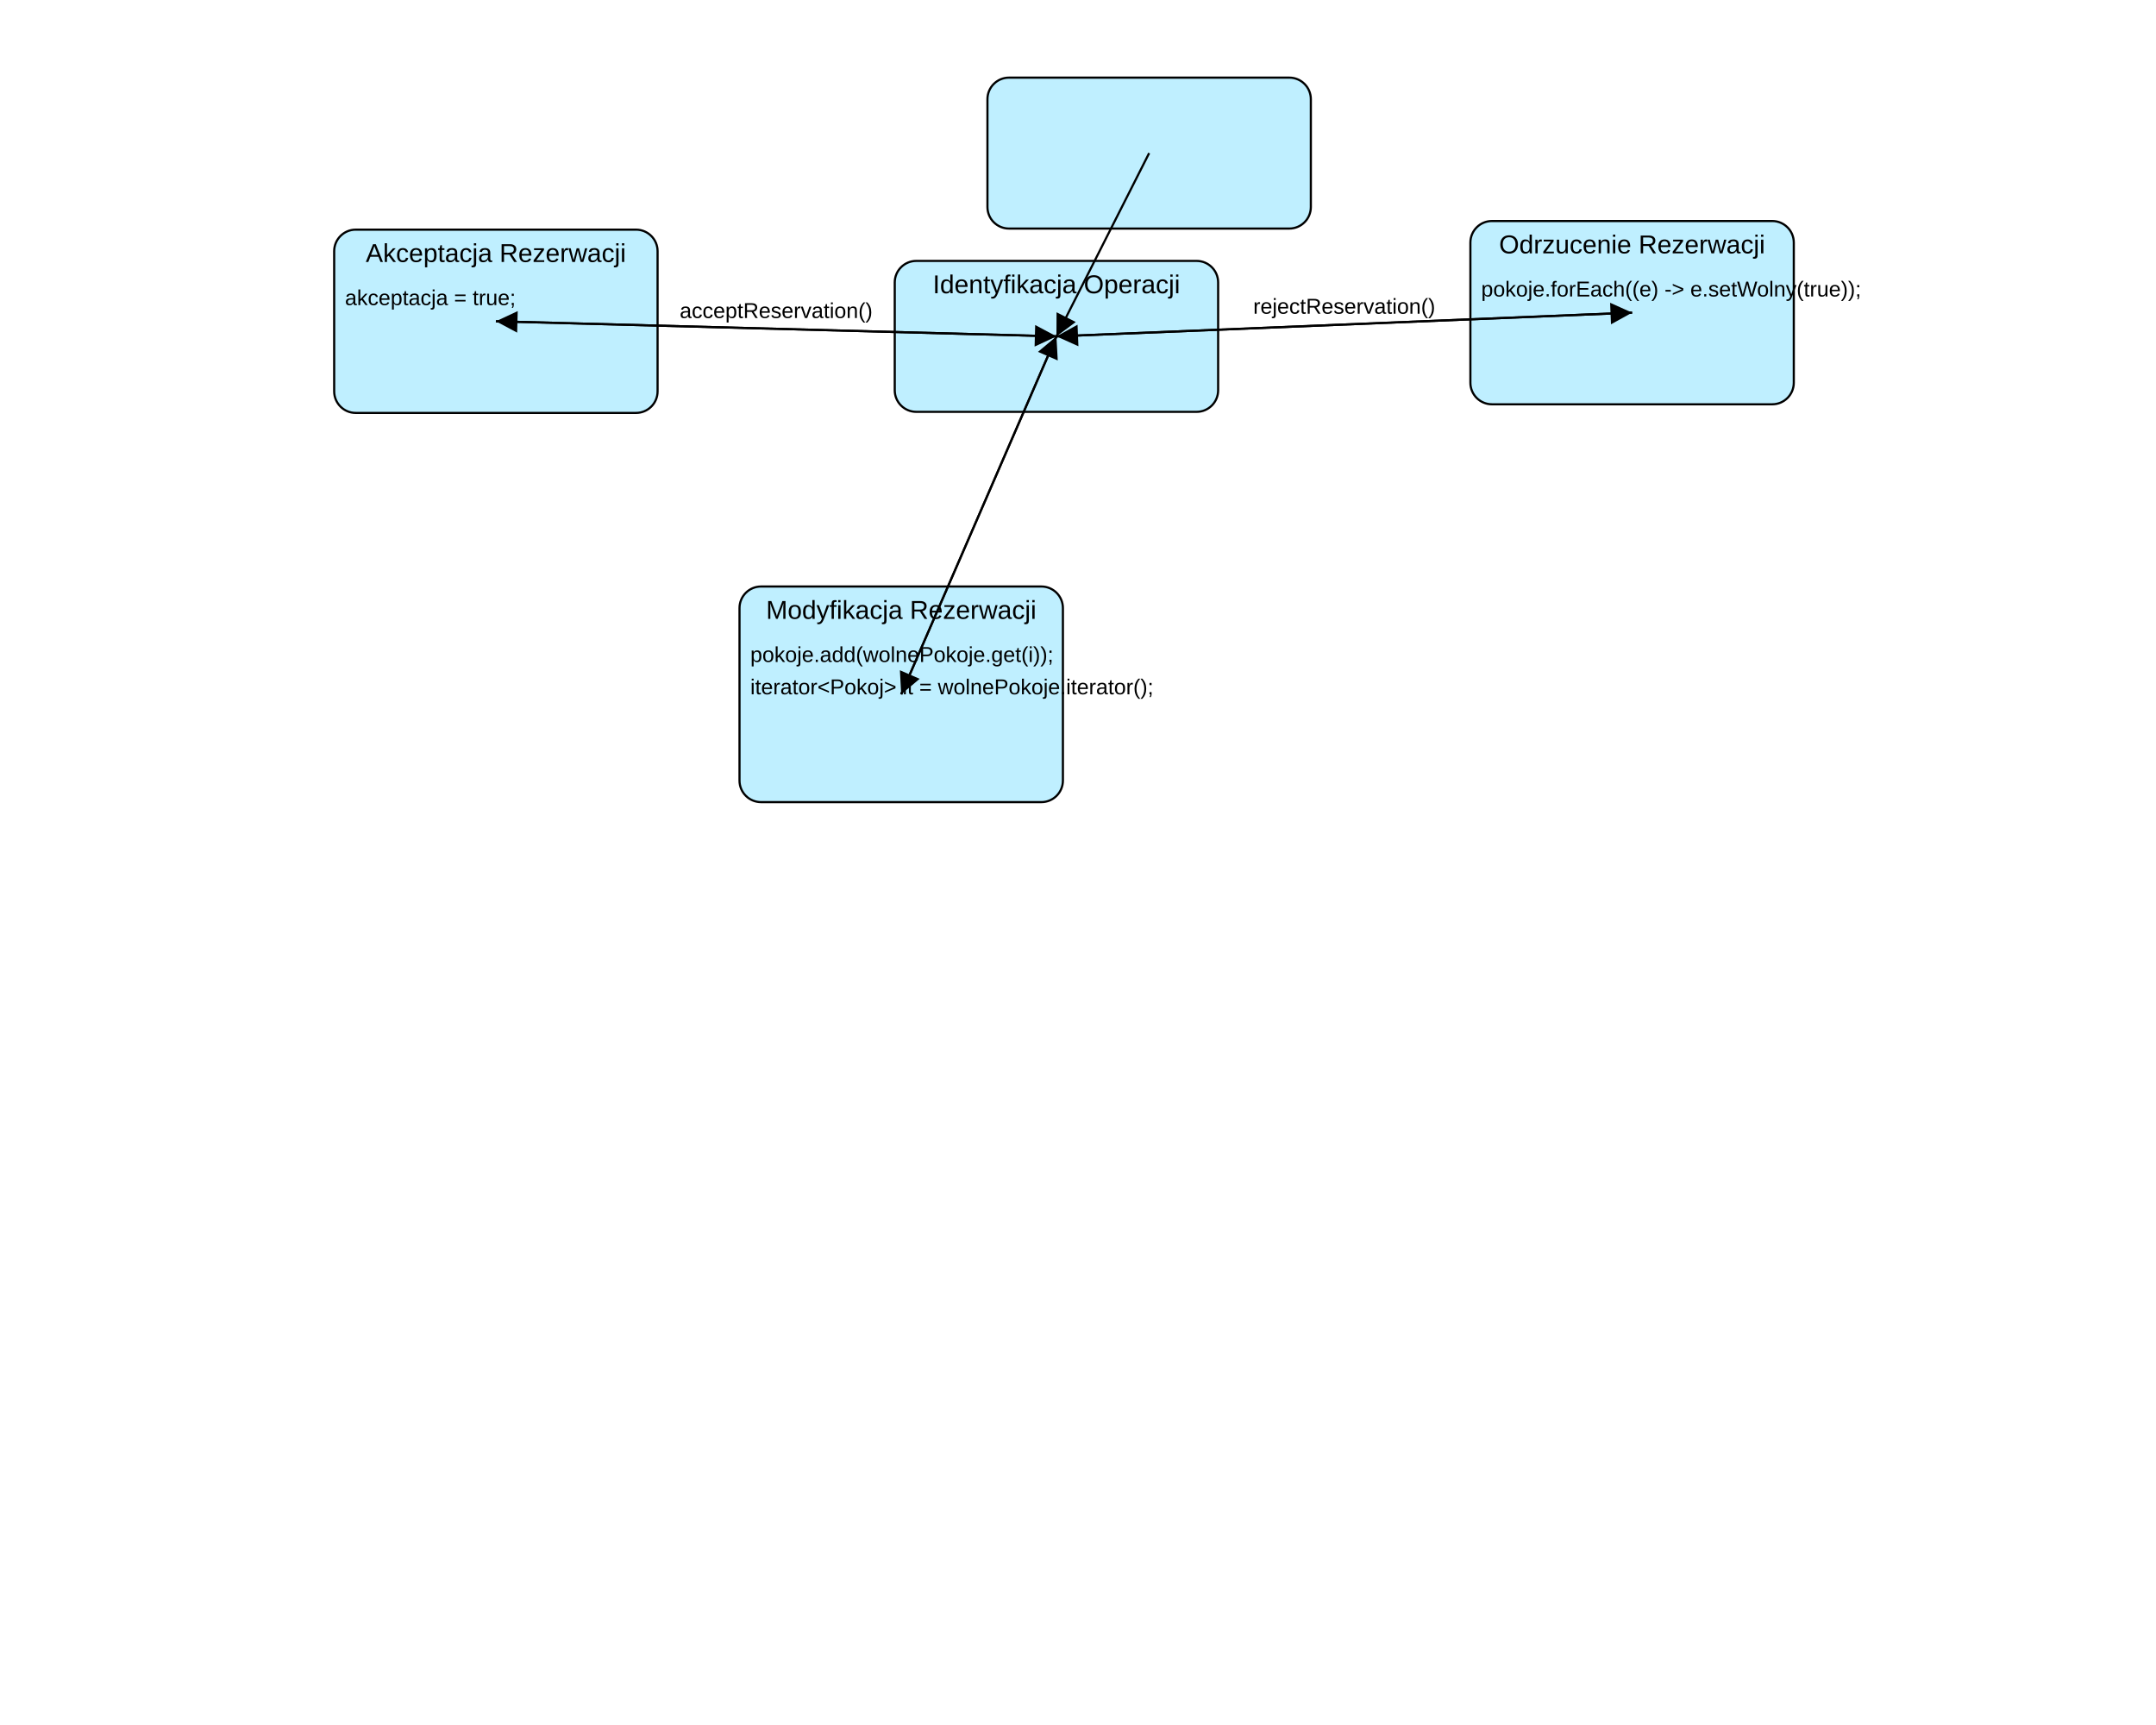
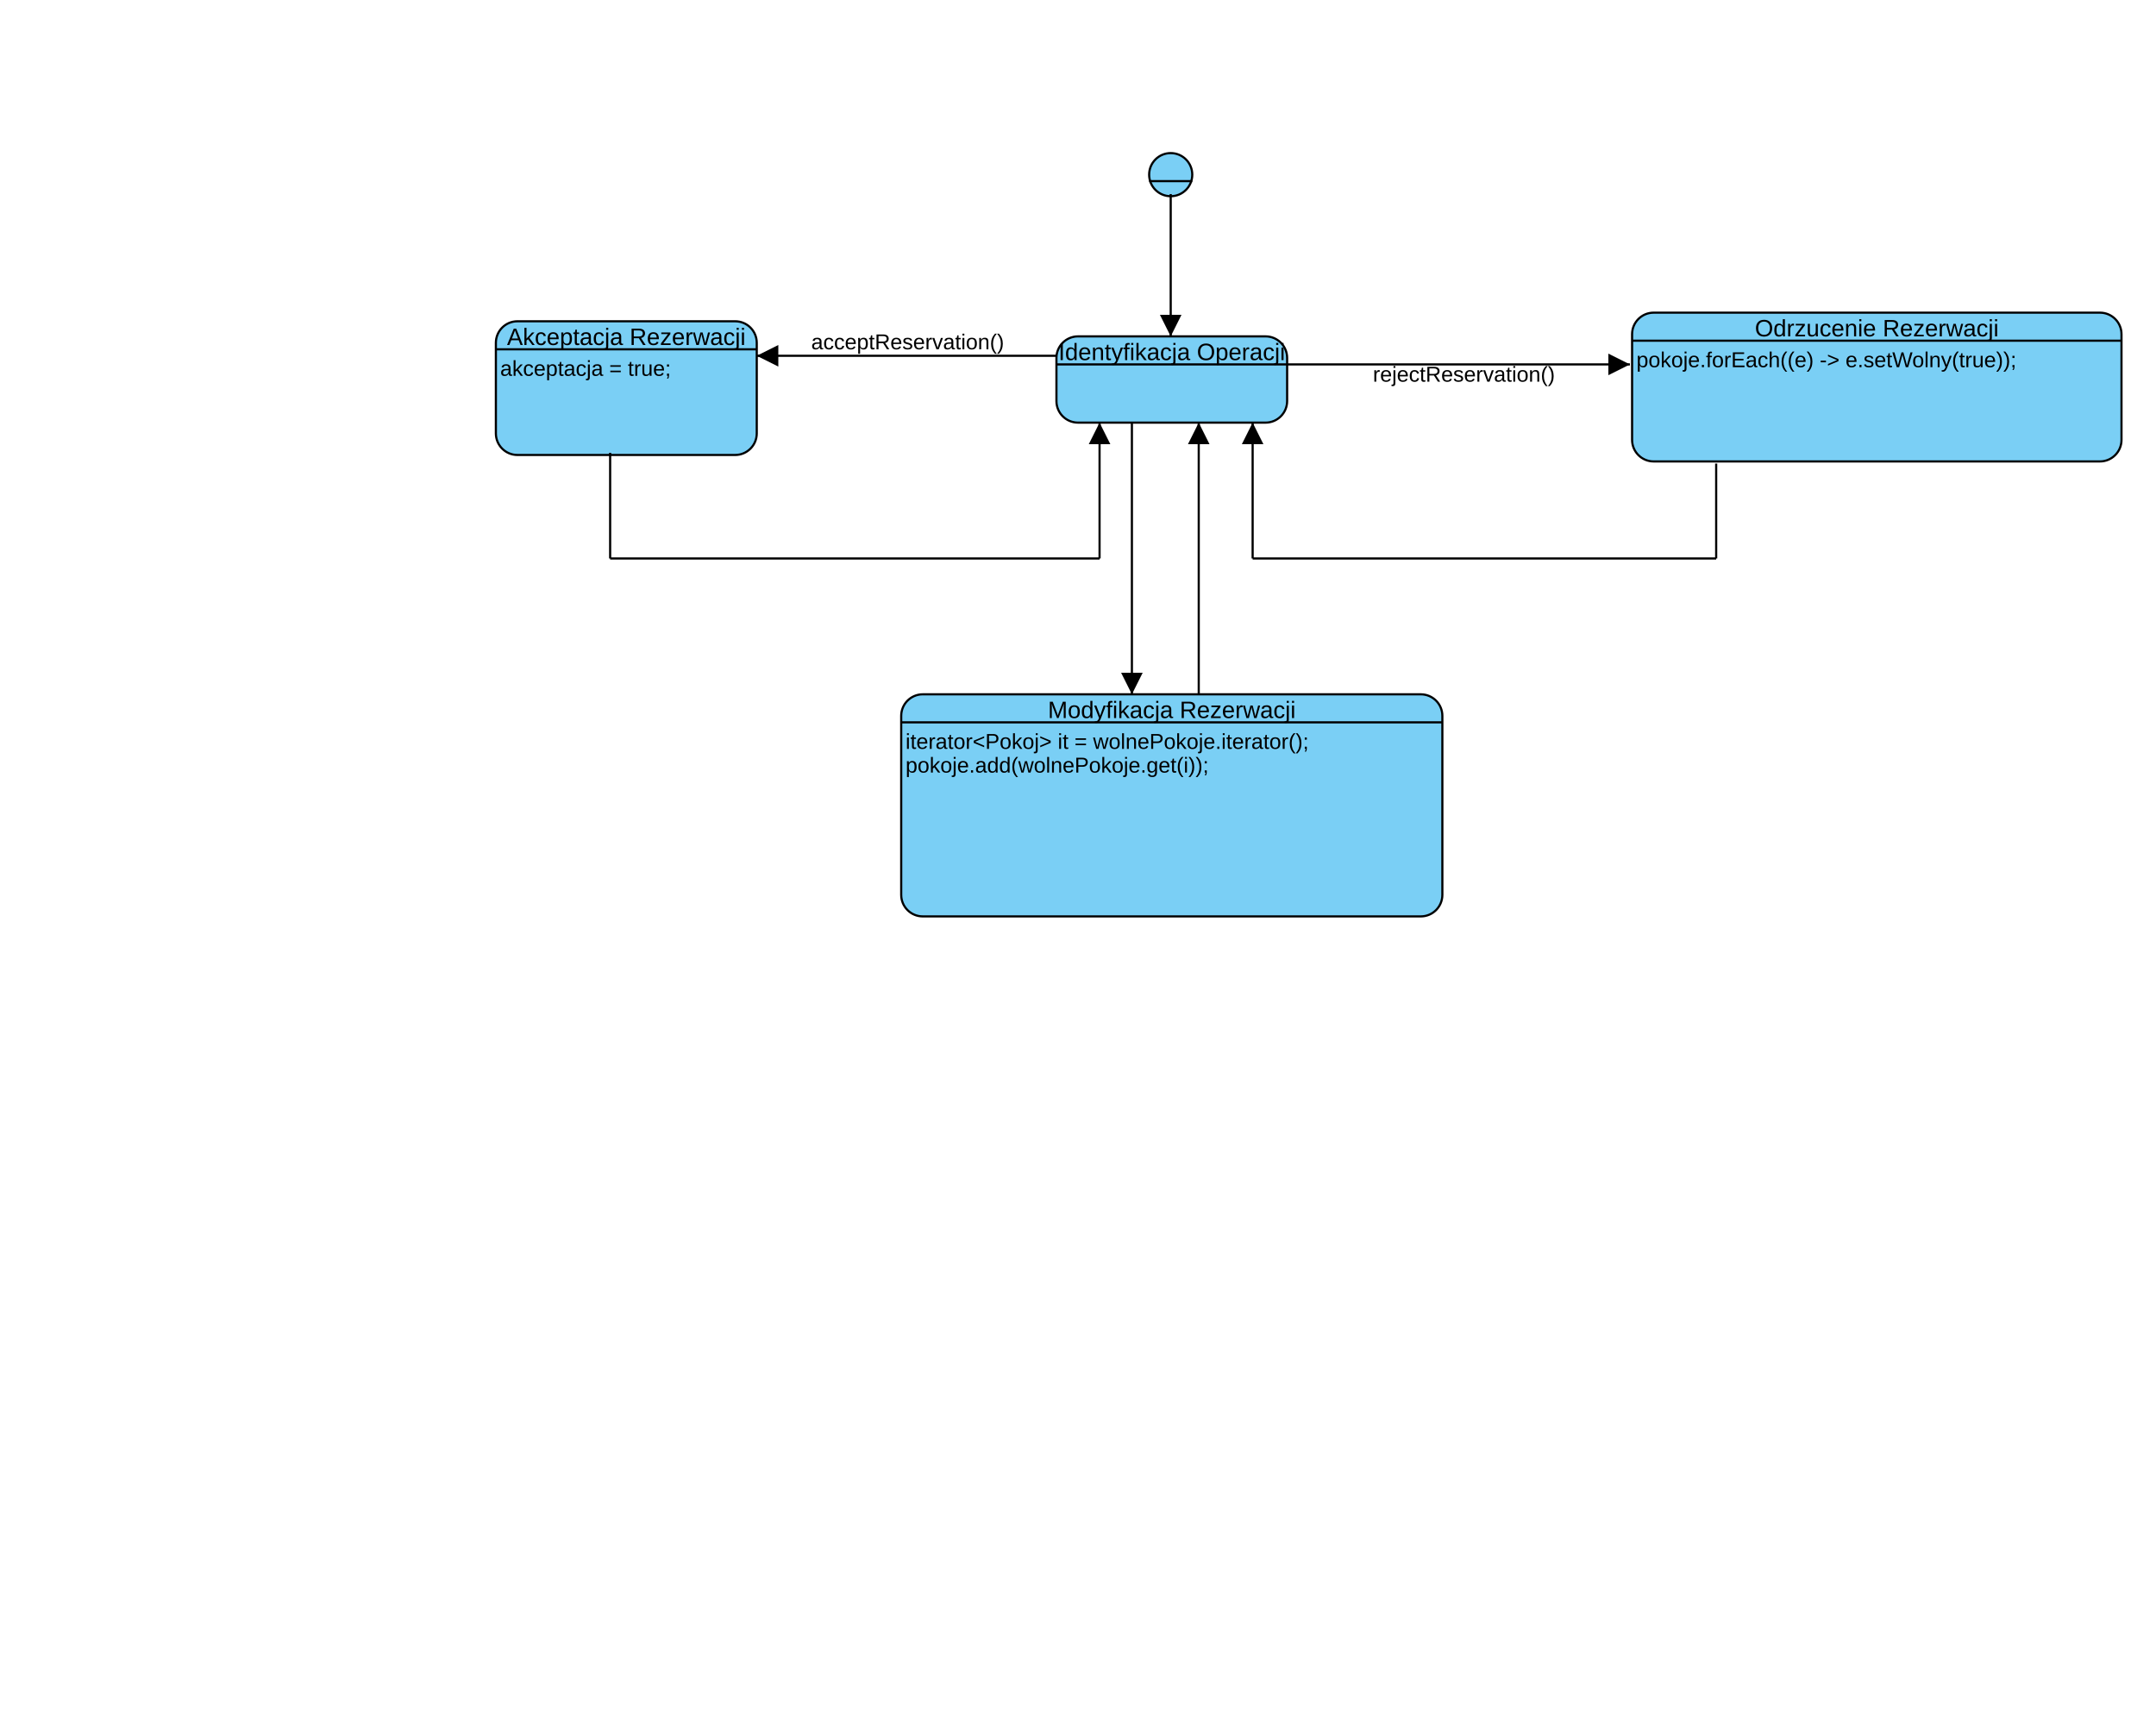
<svg xmlns="http://www.w3.org/2000/svg" baseProfile="full" height="800px" version="1.1" width="1000px">
  <defs>
    <marker id="arrow" markerHeight="10" markerWidth="10" orient="auto" refX="10" refY="5">
      <path d="M0,0 L0,10 L10,5 Z" fill="black" />
    </marker>
  </defs>
-   <rect fill="#BFEFFF" height="100" rx="10" ry="10" stroke="black" width="150" x="343.0" y="272.0" />
-   <text font-family="Arial" font-size="12px" text-anchor="middle" x="418.0" y="287.0">Modyfikacja Rezerwacji</text>
-   <text font-family="Arial" font-size="10px" text-anchor="start" x="348.0" y="307.0">pokoje.add(wolnePokoje.get(i));</text>
-   <text font-family="Arial" font-size="10px" text-anchor="start" x="348.0" y="322.0">iterator&lt;Pokoj&gt; it = wolnePokoje.iterator();</text>
-   <text font-family="Arial" font-size="10px" text-anchor="start" x="348.0" y="337.0" />
-   <rect fill="#BFEFFF" height="85" rx="10" ry="10" stroke="black" width="150" x="155.0" y="106.5" />
-   <text font-family="Arial" font-size="12px" text-anchor="middle" x="230.0" y="121.5">Akceptacja Rezerwacji</text>
-   <text font-family="Arial" font-size="10px" text-anchor="start" x="160.0" y="141.5">akceptacja = true;</text>
-   <text font-family="Arial" font-size="10px" text-anchor="start" x="160.0" y="156.5" />
-   <rect fill="#BFEFFF" height="85" rx="10" ry="10" stroke="black" width="150" x="682.0" y="102.5" />
-   <text font-family="Arial" font-size="12px" text-anchor="middle" x="757.0" y="117.5">Odrzucenie Rezerwacji</text>
-   <text font-family="Arial" font-size="10px" text-anchor="start" x="687.0" y="137.5">pokoje.forEach((e) -&gt; e.setWolny(true));</text>
-   <text font-family="Arial" font-size="10px" text-anchor="start" x="687.0" y="152.5" />
-   <rect fill="#BFEFFF" height="70" rx="10" ry="10" stroke="black" width="150" x="415.0" y="121.0" />
-   <text font-family="Arial" font-size="12px" text-anchor="middle" x="490.0" y="136.0">Identyfikacja Operacji</text>
-   <rect fill="#BFEFFF" height="70" rx="10" ry="10" stroke="black" width="150" x="458.0" y="36.0" />
-   <text font-family="Arial" font-size="12px" text-anchor="middle" x="533.0" y="51.0" />
-   <line marker-end="url(#arrow)" stroke="black" x1="490.0" x2="230.0" y1="156.0" y2="149.0" />
-   <text font-family="Arial" font-size="10px" text-anchor="middle" x="360.0" y="147.5">acceptReservation()</text>
-   <line marker-end="url(#arrow)" stroke="black" x1="230.0" x2="490.0" y1="149.0" y2="156.0" />
-   <text font-family="Arial" font-size="10px" text-anchor="middle" x="360.0" y="147.5" />
-   <line marker-end="url(#arrow)" stroke="black" x1="490.0" x2="757.0" y1="156.0" y2="145.0" />
-   <text font-family="Arial" font-size="10px" text-anchor="middle" x="623.5" y="145.5">rejectReservation()</text>
-   <line marker-end="url(#arrow)" stroke="black" x1="757.0" x2="490.0" y1="145.0" y2="156.0" />
-   <text font-family="Arial" font-size="10px" text-anchor="middle" x="623.5" y="145.5" />
-   <line marker-end="url(#arrow)" stroke="black" x1="533.0" x2="490.0" y1="71.0" y2="156.0" />
-   <text font-family="Arial" font-size="10px" text-anchor="middle" x="511.5" y="108.5" />
-   <line marker-end="url(#arrow)" stroke="black" x1="490.0" x2="418.0" y1="156.0" y2="322.0" />
-   <text font-family="Arial" font-size="10px" text-anchor="middle" x="454.0" y="234.0" />
-   <line marker-end="url(#arrow)" stroke="black" x1="418.0" x2="490.0" y1="322.0" y2="156.0" />
-   <text font-family="Arial" font-size="10px" text-anchor="middle" x="454.0" y="234.0" />
+   <rect fill="#000000" height="0" rx="10" ry="10" stroke="black" width="0" x="0" y="0" />
+   <line stroke="black" x1="0" x2="0" y1="2" y2="2" />
+   <rect fill="#000000" height="0" rx="10" ry="10" stroke="black" width="0" x="0" y="0" />
+   <line stroke="black" x1="0" x2="0" y1="2" y2="2" />
+   <rect fill="#7ACFF5" height="103" rx="10" ry="10" stroke="black" width="251" x="418" y="322" />
+   <text font-family="Arial" font-size="11px" text-anchor="middle" x="543.5" y="333">Modyfikacja Rezerwacji</text>
+   <line stroke="black" x1="418" x2="669" y1="335" y2="335" />
+   <text font-family="Arial" font-size="10px" text-anchor="start" x="420" y="336.3" />
+   <text font-family="Arial" font-size="10px" text-anchor="start" x="420" y="347.3">iterator&lt;Pokoj&gt; it = wolnePokoje.iterator();</text>
+   <text font-family="Arial" font-size="10px" text-anchor="start" x="420" y="358.3">pokoje.add(wolnePokoje.get(i));</text>
+   <rect fill="#7ACFF5" height="62" rx="10" ry="10" stroke="black" width="121" x="230" y="149" />
+   <text font-family="Arial" font-size="11px" text-anchor="middle" x="290.5" y="160">Akceptacja Rezerwacji</text>
+   <line stroke="black" x1="230" x2="351" y1="162" y2="162" />
+   <text font-family="Arial" font-size="10px" text-anchor="start" x="232" y="163.3" />
+   <text font-family="Arial" font-size="10px" text-anchor="start" x="232" y="174.3">akceptacja = true;</text>
+   <rect fill="#7ACFF5" height="69" rx="10" ry="10" stroke="black" width="227" x="757" y="145" />
+   <text font-family="Arial" font-size="11px" text-anchor="middle" x="870.5" y="156">Odrzucenie Rezerwacji</text>
+   <line stroke="black" x1="757" x2="984" y1="158" y2="158" />
+   <text font-family="Arial" font-size="10px" text-anchor="start" x="759" y="159.3" />
+   <text font-family="Arial" font-size="10px" text-anchor="start" x="759" y="170.3">pokoje.forEach((e) -&gt; e.setWolny(true));</text>
+   <rect fill="#7ACFF5" height="40" rx="10" ry="10" stroke="black" width="107" x="490" y="156" />
+   <text font-family="Arial" font-size="11px" text-anchor="middle" x="543.5" y="167">Identyfikacja Operacji</text>
+   <line stroke="black" x1="490" x2="597" y1="169" y2="169" />
+   <rect fill="#7ACFF5" height="20" rx="10" ry="10" stroke="black" width="20" x="533" y="71" />
+   <text font-family="Arial" font-size="11px" text-anchor="middle" x="543.0" y="102" />
+   <line stroke="black" x1="533" x2="553" y1="84" y2="84" />
+   <line marker-end="url(#arrow)" stroke="black" x1="490.0" x2="351.0" y1="165.0" y2="165.0" />
+   <text font-family="Arial" font-size="10px" text-anchor="middle" x="421" y="162">acceptReservation()</text>
+   <line stroke="black" x1="283.0" x2="283.0" y1="210.0" y2="259.0" />
+   <line stroke="black" x1="283.0" x2="510.0" y1="259.0" y2="259.0" />
+   <line marker-end="url(#arrow)" stroke="black" x1="510.0" x2="510.0" y1="259.0" y2="196.0" />
+   <text font-family="Arial" font-size="10px" text-anchor="middle" x="364" y="205" />
+   <line marker-end="url(#arrow)" stroke="black" x1="597.0" x2="756.0" y1="169.0" y2="169.0" />
+   <text font-family="Arial" font-size="10px" text-anchor="middle" x="679" y="177">rejectReservation()</text>
+   <line stroke="black" x1="796.0" x2="796.0" y1="215.0" y2="259.0" />
+   <line stroke="black" x1="796.0" x2="581.0" y1="259.0" y2="259.0" />
+   <line marker-end="url(#arrow)" stroke="black" x1="581.0" x2="581.0" y1="259.0" y2="196.0" />
+   <text font-family="Arial" font-size="10px" text-anchor="middle" x="663" y="205" />
+   <line marker-end="url(#arrow)" stroke="black" x1="543.0" x2="543.0" y1="90.0" y2="156.0" />
+   <text font-family="Arial" font-size="10px" text-anchor="middle" x="625" y="98" />
+   <line marker-end="url(#arrow)" stroke="black" x1="525.0" x2="525.0" y1="196.0" y2="322.0" />
+   <text font-family="Arial" font-size="10px" text-anchor="middle" x="606" y="205" />
+   <line marker-end="url(#arrow)" stroke="black" x1="556.0" x2="556.0" y1="322.0" y2="196.0" />
+   <text font-family="Arial" font-size="10px" text-anchor="middle" x="637" y="205" />
</svg>
